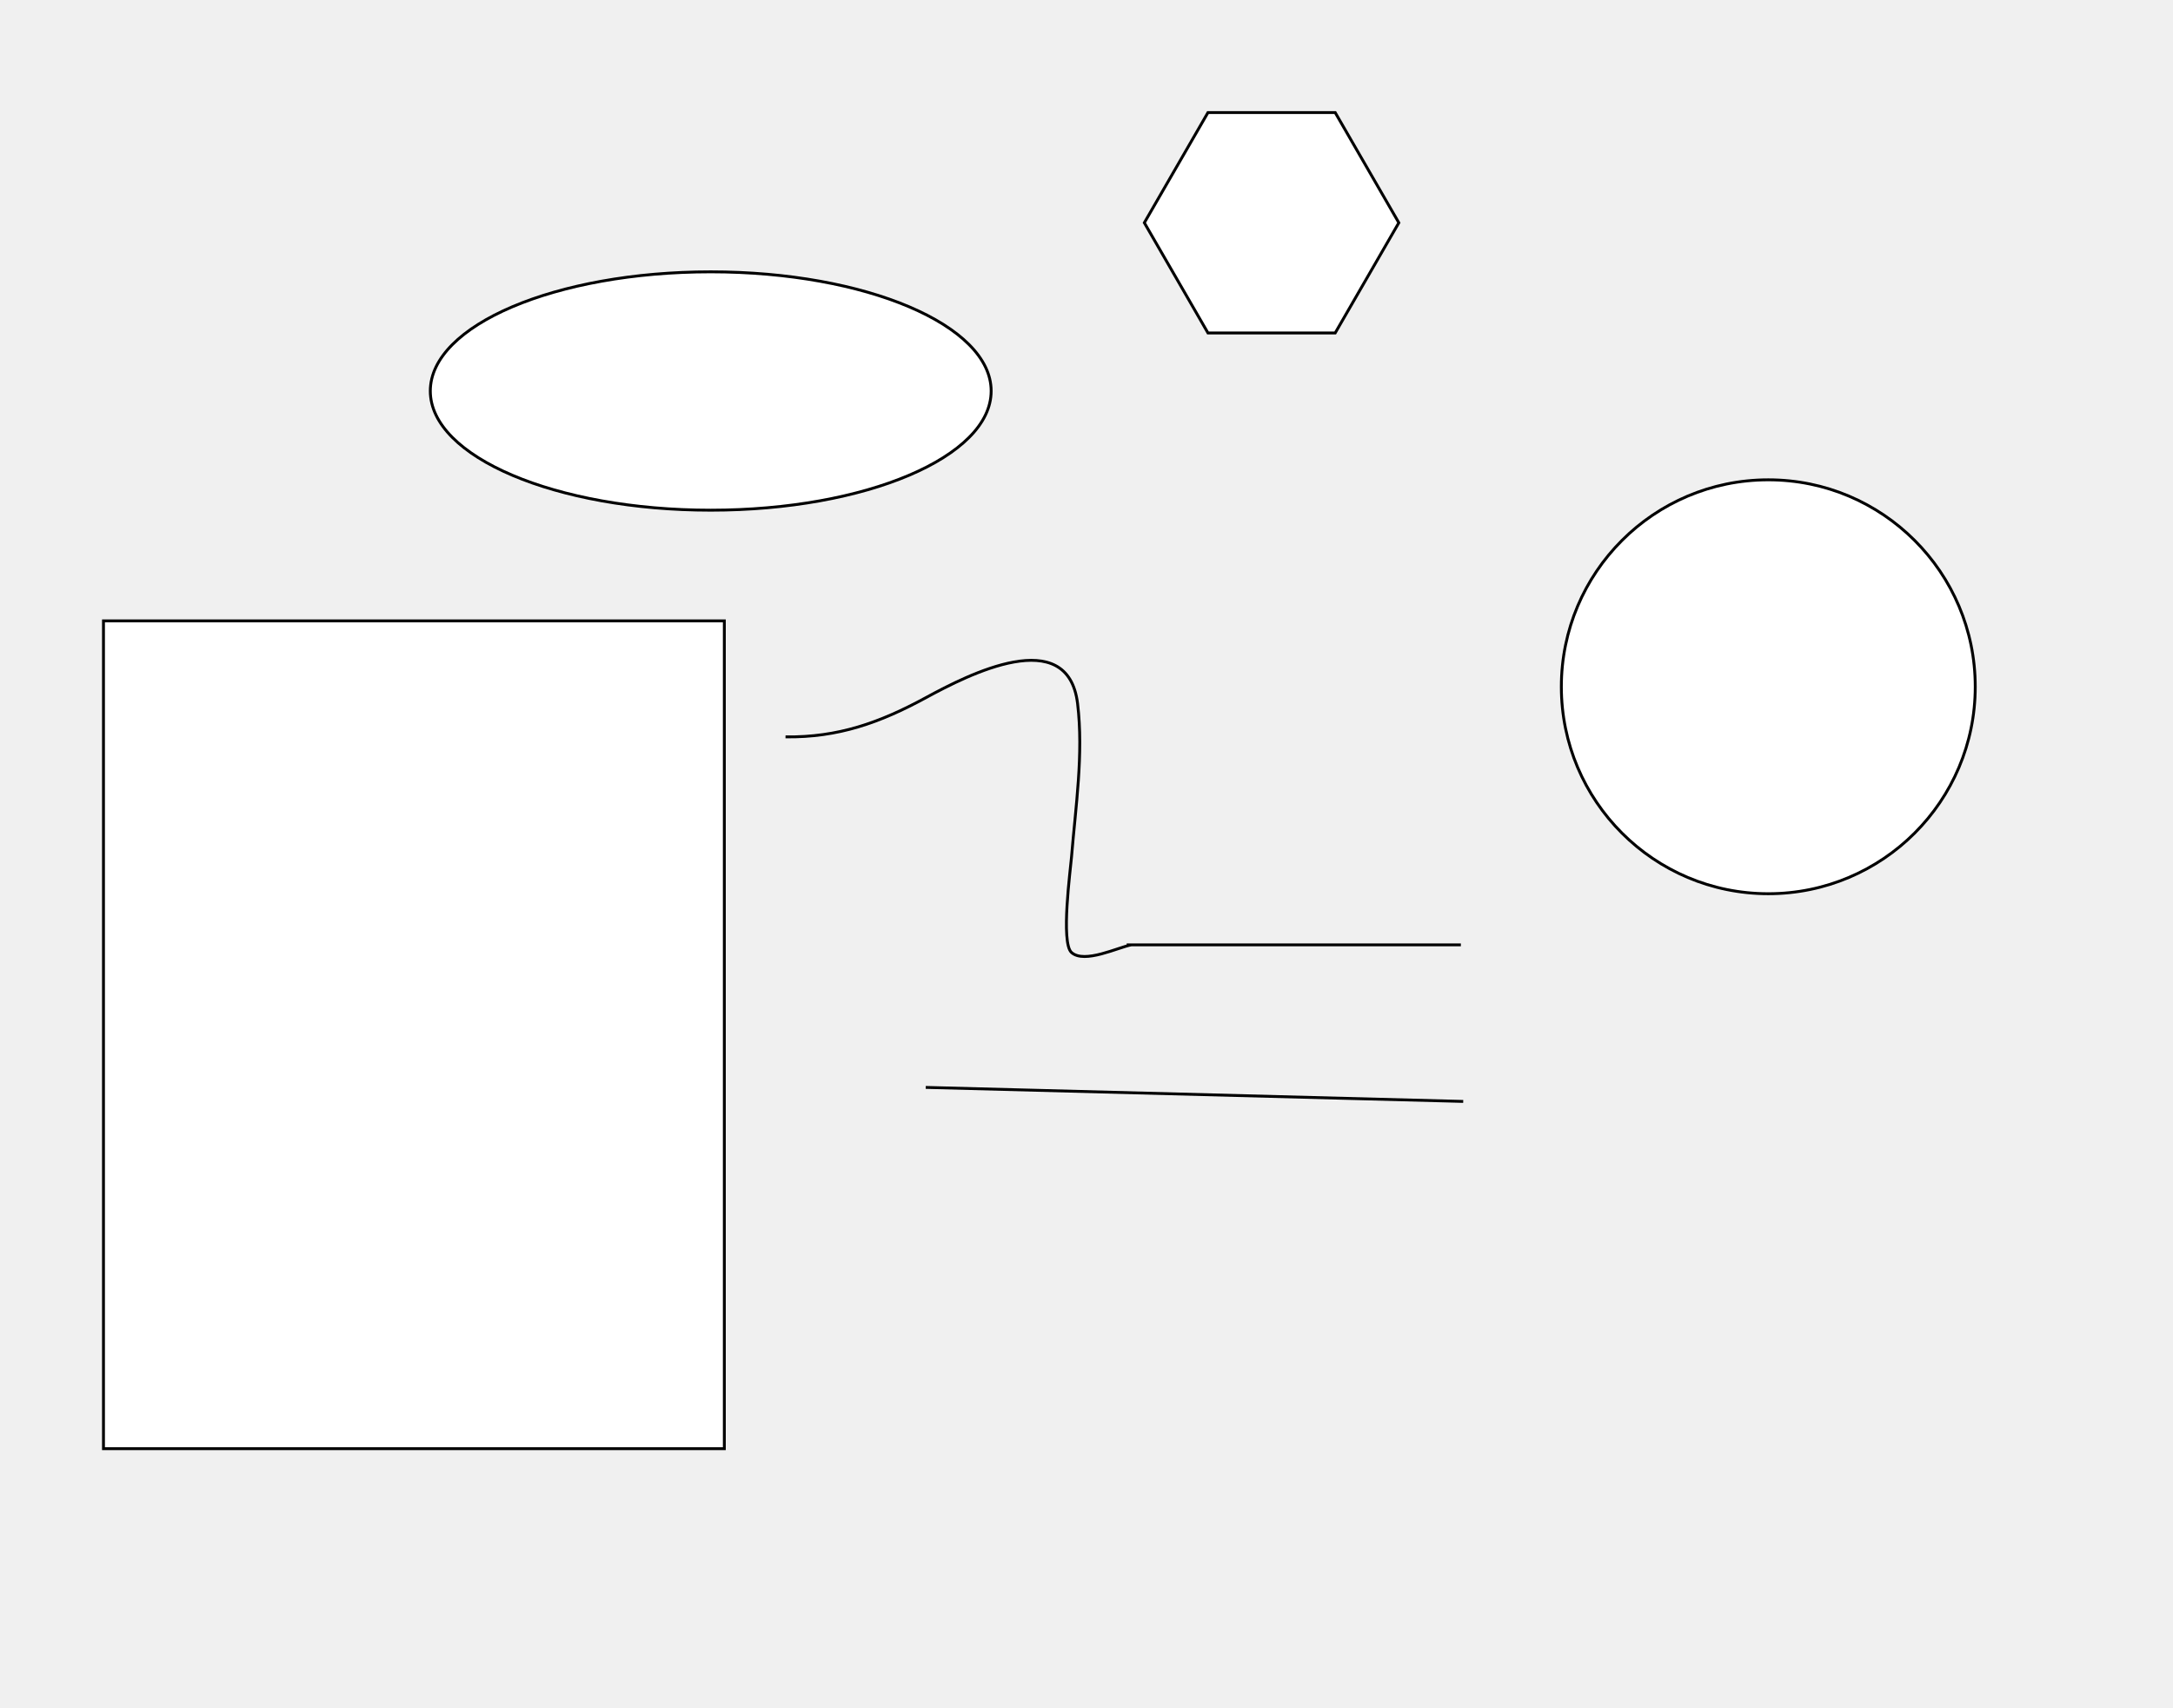
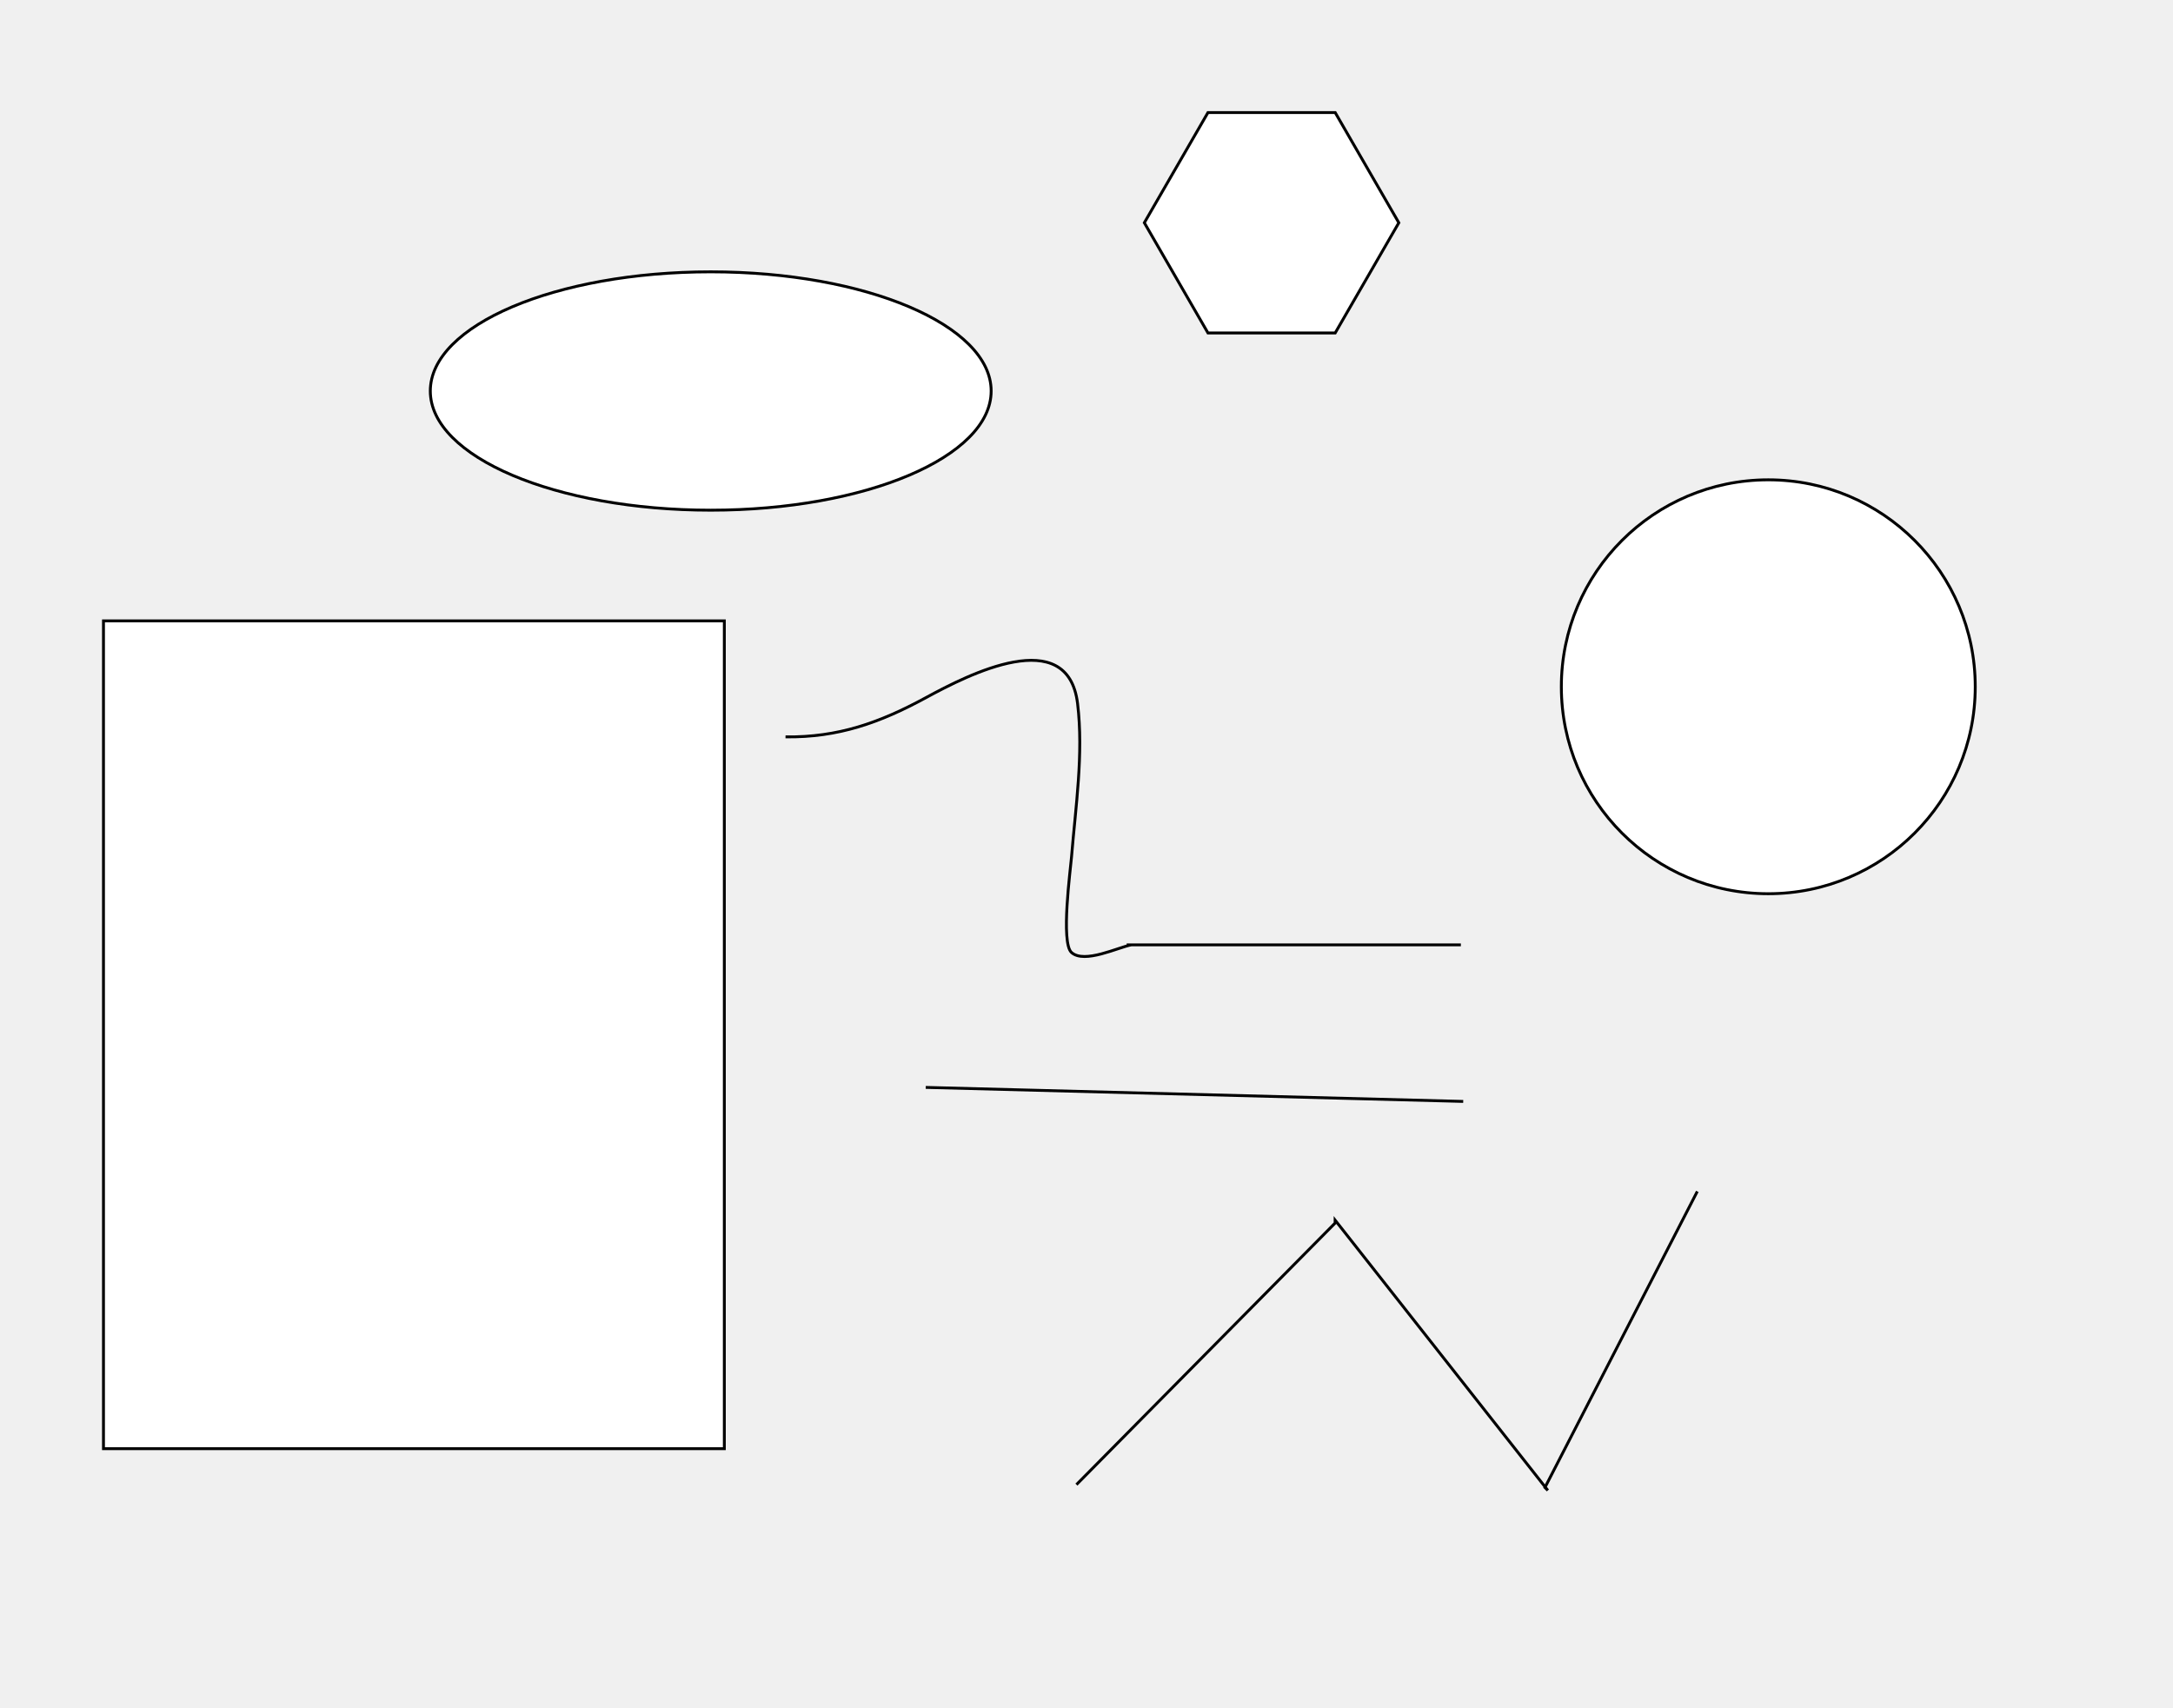
<svg xmlns="http://www.w3.org/2000/svg" version="1.1" id="Layer_1" x="0px" y="0px" width="756px" height="594px" viewBox="0 0 756 594" enable-background="new 0 0 756 594" xml:space="preserve">
  <ellipse fill="#FFFFFF" stroke="#000000" stroke-miterlimit="10" cx="247.268" cy="136.033" rx="97.561" ry="41.463" />
  <g>
    <rect x="36" y="216" fill="#FFFFFF" stroke="#000000" stroke-miterlimit="10" width="216" height="288" />
    <circle fill="#FFFFFF" stroke="#000000" stroke-miterlimit="10" cx="615.203" cy="238.927" r="72" />
  </g>
  <polygon fill="#FFFFFF" stroke="#000000" stroke-miterlimit="10" points="420.256,115.835 398.121,77.496 420.256,39.157   464.525,39.157 486.66,77.496 464.525,115.835 " />
  <line fill="none" stroke="#000000" stroke-miterlimit="10" x1="322.065" y1="378.31" x2="509.057" y2="383.188" />
-   <path fill="none" stroke="#000000" stroke-miterlimit="10" d="M508.244,328.716H391.983h1.626  c-4.565,0.828-16.349,6.686-20.834,2.646c-3.792-3.416-0.329-29.001,0.016-33.234c1.414-17.359,4.221-35.872,2.109-53.334  c-3.366-27.833-38.04-10.087-52.732-2.098c-16.061,8.733-30.593,13.914-48.884,13.662" />
+   <path fill="none" stroke="#000000" stroke-miterlimit="10" d="M508.244,328.716H391.982h1.627  c-4.565,0.828-16.35,6.687-20.834,2.646c-3.792-3.416-0.329-29.001,0.016-33.234c1.414-17.359,4.221-35.872,2.109-53.334  c-3.366-27.833-38.04-10.087-52.732-2.098c-16.061,8.733-30.593,13.914-48.884,13.662" />
+   <polyline fill="none" stroke="#000000" stroke-miterlimit="10" points="590.5,414.5 537.5,517.5 538.5,518.5 464.5,424.5   464.5,425.5 374.5,516.5 " />
</svg>
